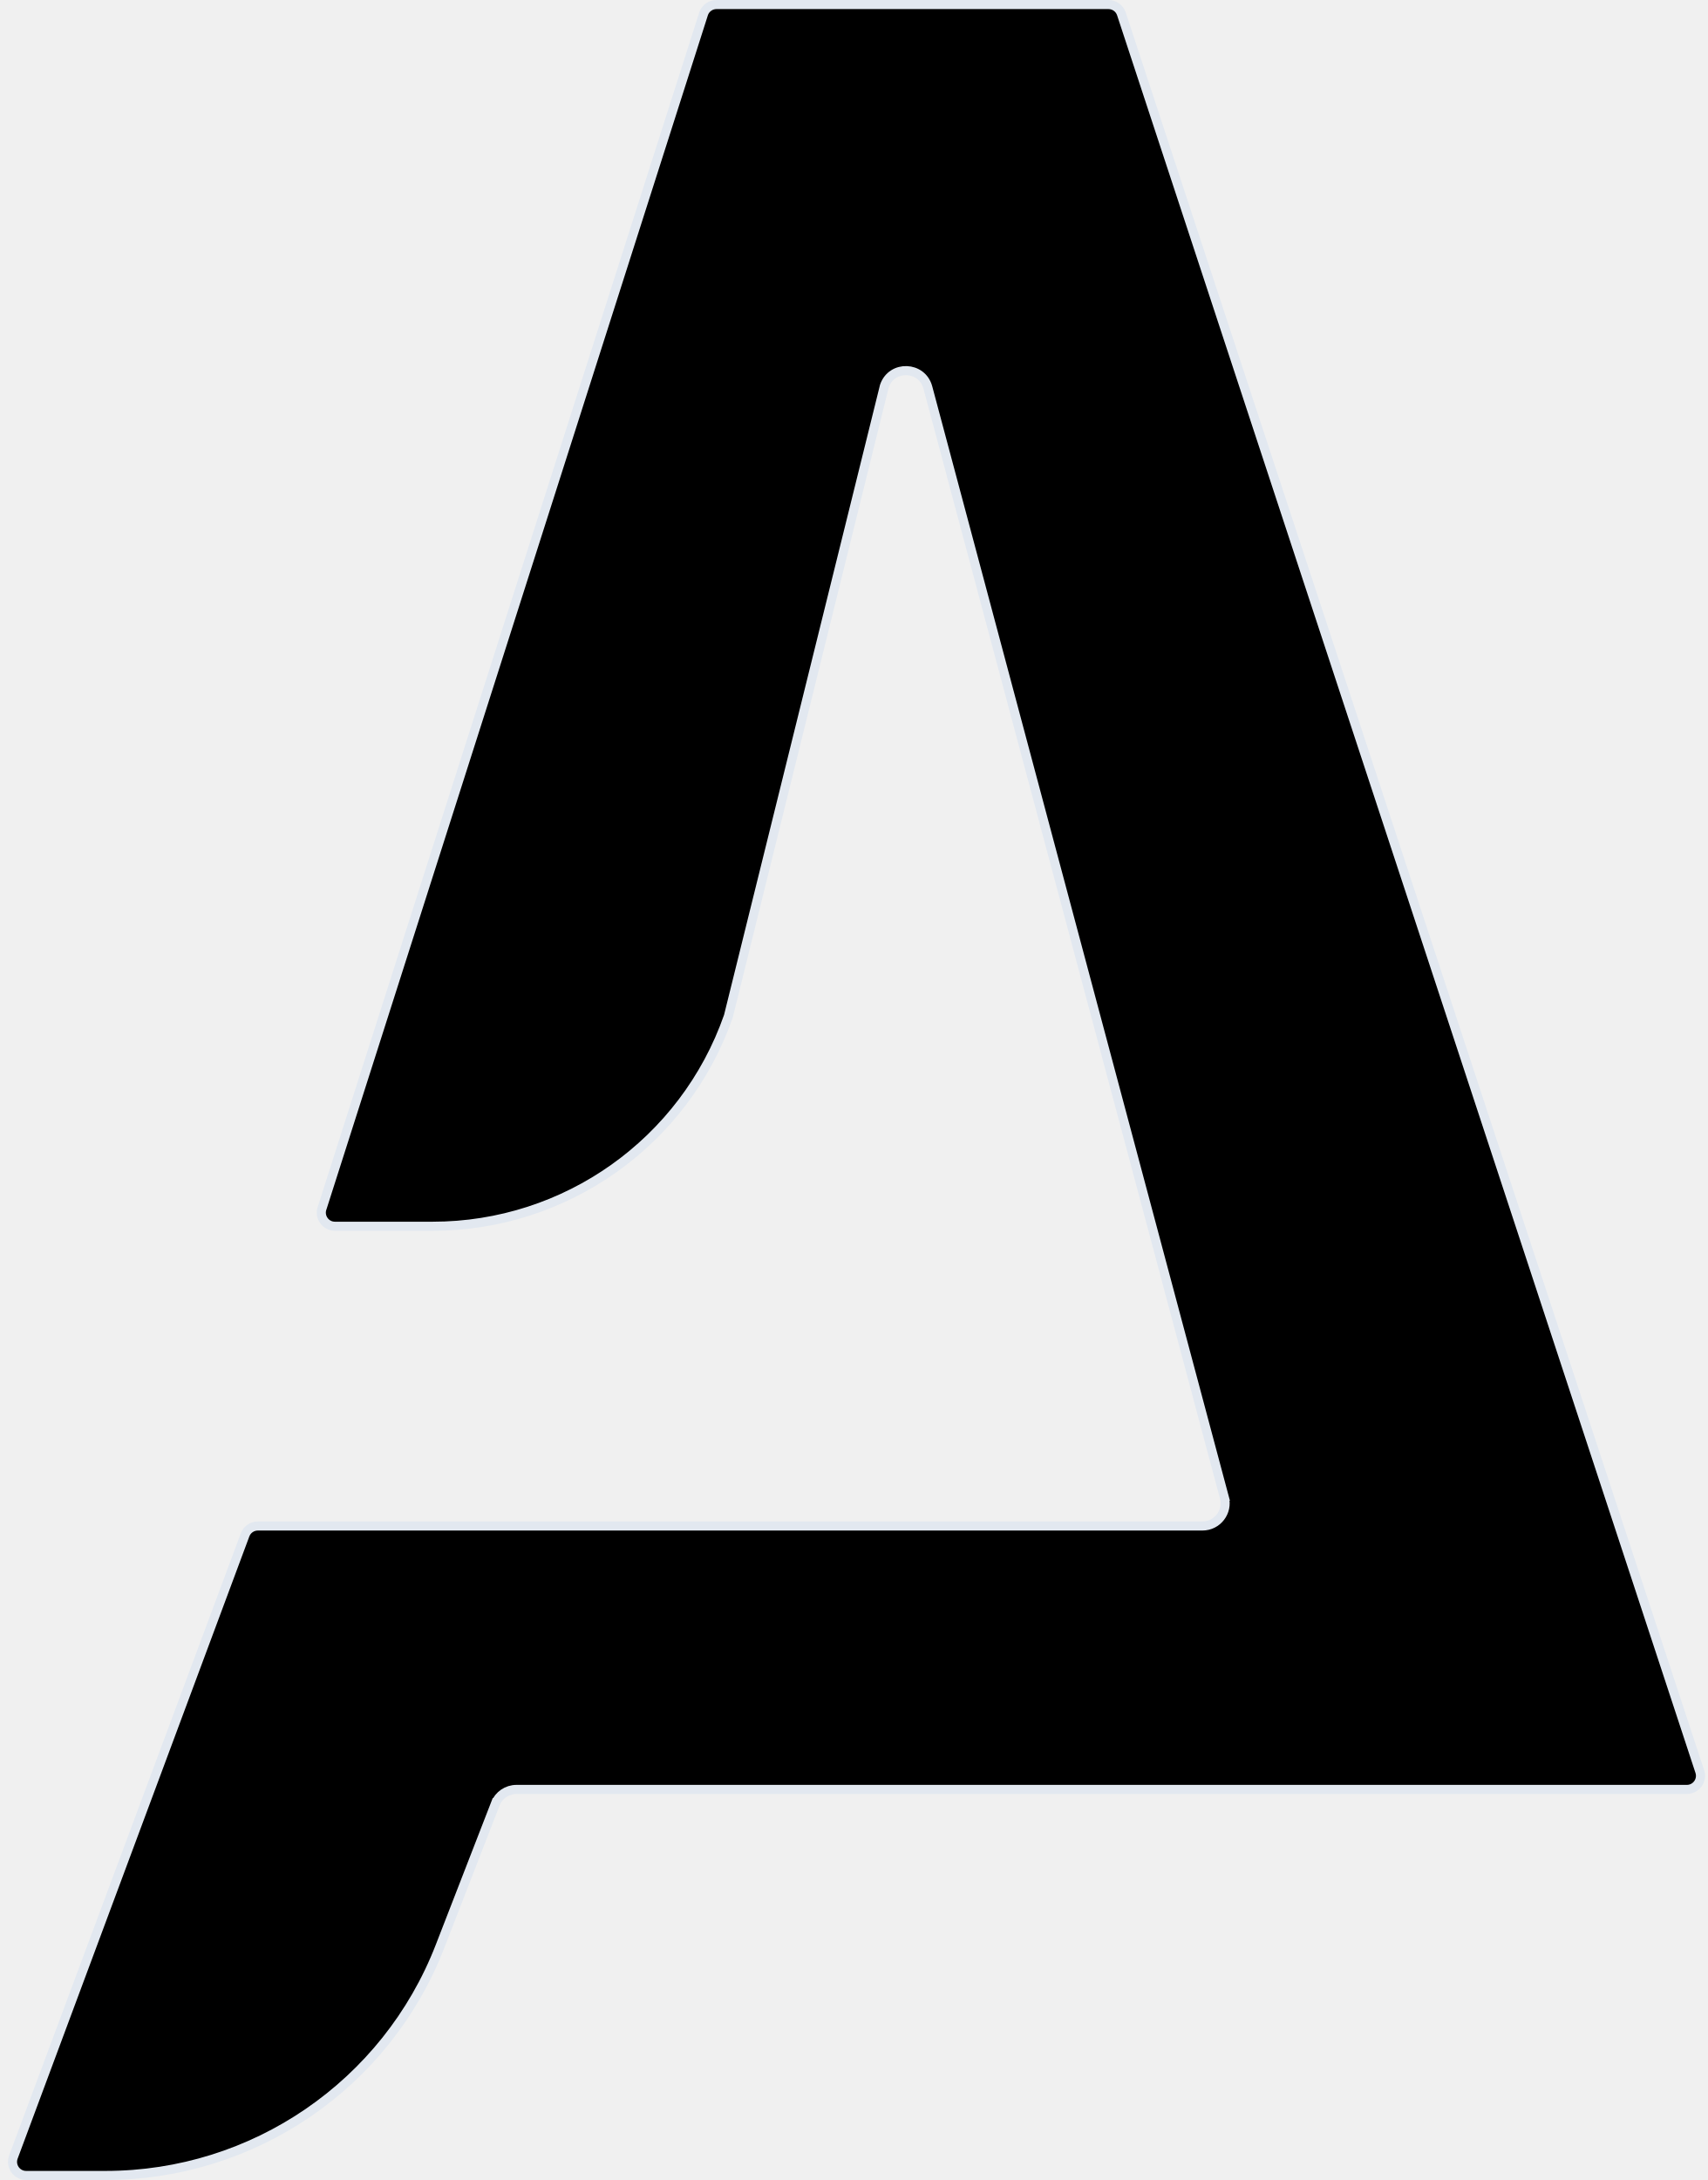
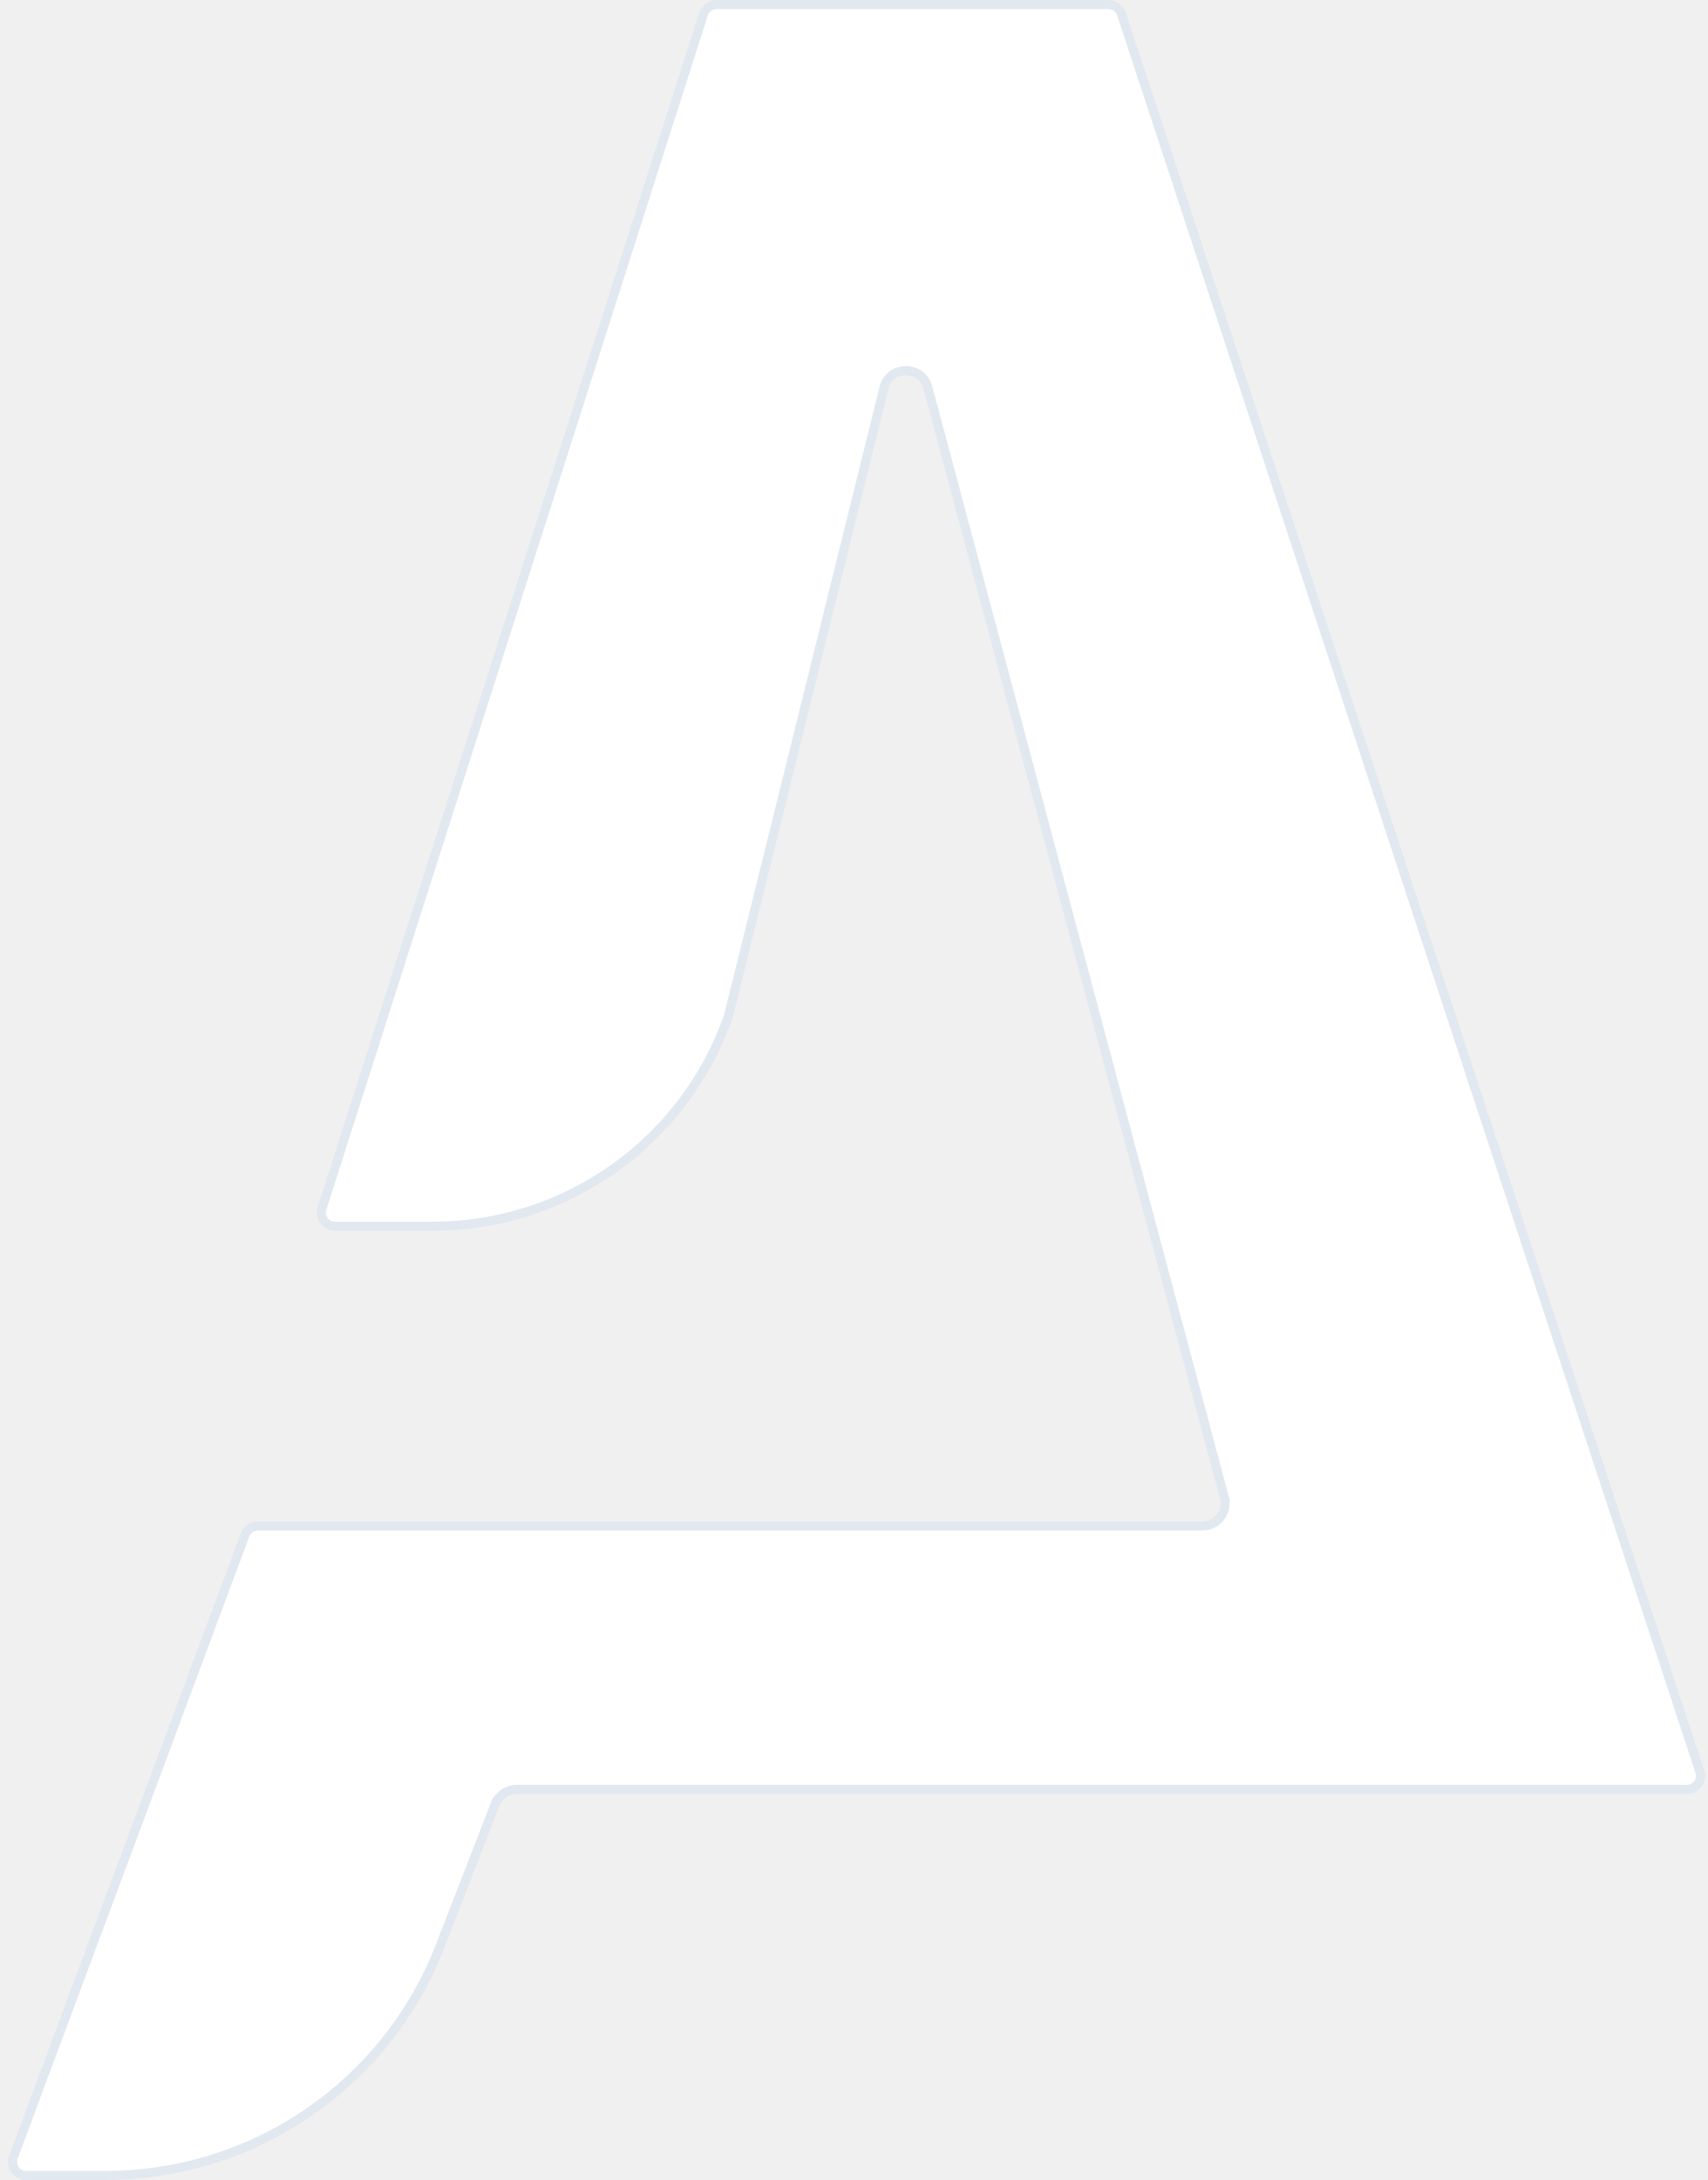
<svg xmlns="http://www.w3.org/2000/svg" width="188" height="240" viewBox="0 0 188 240" fill="none">
-   <path d="M35.474 132.977L35.478 132.966L35.482 132.954L77.487 1.466C77.709 0.885 78.266 0.5 78.889 0.5H122.053C122.7 0.5 123.275 0.916 123.477 1.531L187.161 195.031L187.161 195.031C187.48 196.001 186.758 197 185.736 197H56.869C55.837 197 54.912 197.634 54.538 198.595L55.005 198.776L54.538 198.595L48.443 214.296C42.544 229.49 27.919 239.5 11.621 239.5H2.879C1.833 239.5 1.108 238.457 1.473 237.477L26.984 168.977C27.202 168.389 27.763 168 28.389 168H132.395C134.038 168 135.235 166.443 134.811 164.855L134.328 164.984L134.811 164.855L102.163 42.657L102.163 42.657C101.527 40.278 98.197 40.154 97.387 42.48L97.379 42.502L97.373 42.524L80.204 111.875C75.367 125.723 62.303 135 47.633 135H36.88C35.834 135 35.109 133.956 35.474 132.977Z" fill="currentColor" stroke="#e2e8f0" />
+   <path d="M35.474 132.977L35.478 132.966L35.482 132.954L77.487 1.466C77.709 0.885 78.266 0.5 78.889 0.5H122.053C122.7 0.5 123.275 0.916 123.477 1.531L187.161 195.031L187.161 195.031C187.48 196.001 186.758 197 185.736 197H56.869C55.837 197 54.912 197.634 54.538 198.595L55.005 198.776L54.538 198.595L48.443 214.296C42.544 229.49 27.919 239.5 11.621 239.5H2.879C1.833 239.5 1.108 238.457 1.473 237.477L26.984 168.977C27.202 168.389 27.763 168 28.389 168H132.395C134.038 168 135.235 166.443 134.811 164.855L134.328 164.984L134.811 164.855L102.163 42.657L102.163 42.657C101.527 40.278 98.197 40.154 97.387 42.48L97.379 42.502L97.373 42.524L80.204 111.875C75.367 125.723 62.303 135 47.633 135H36.88C35.834 135 35.109 133.956 35.474 132.977Z" fill="white" stroke="#e2e8f0" />
</svg>
